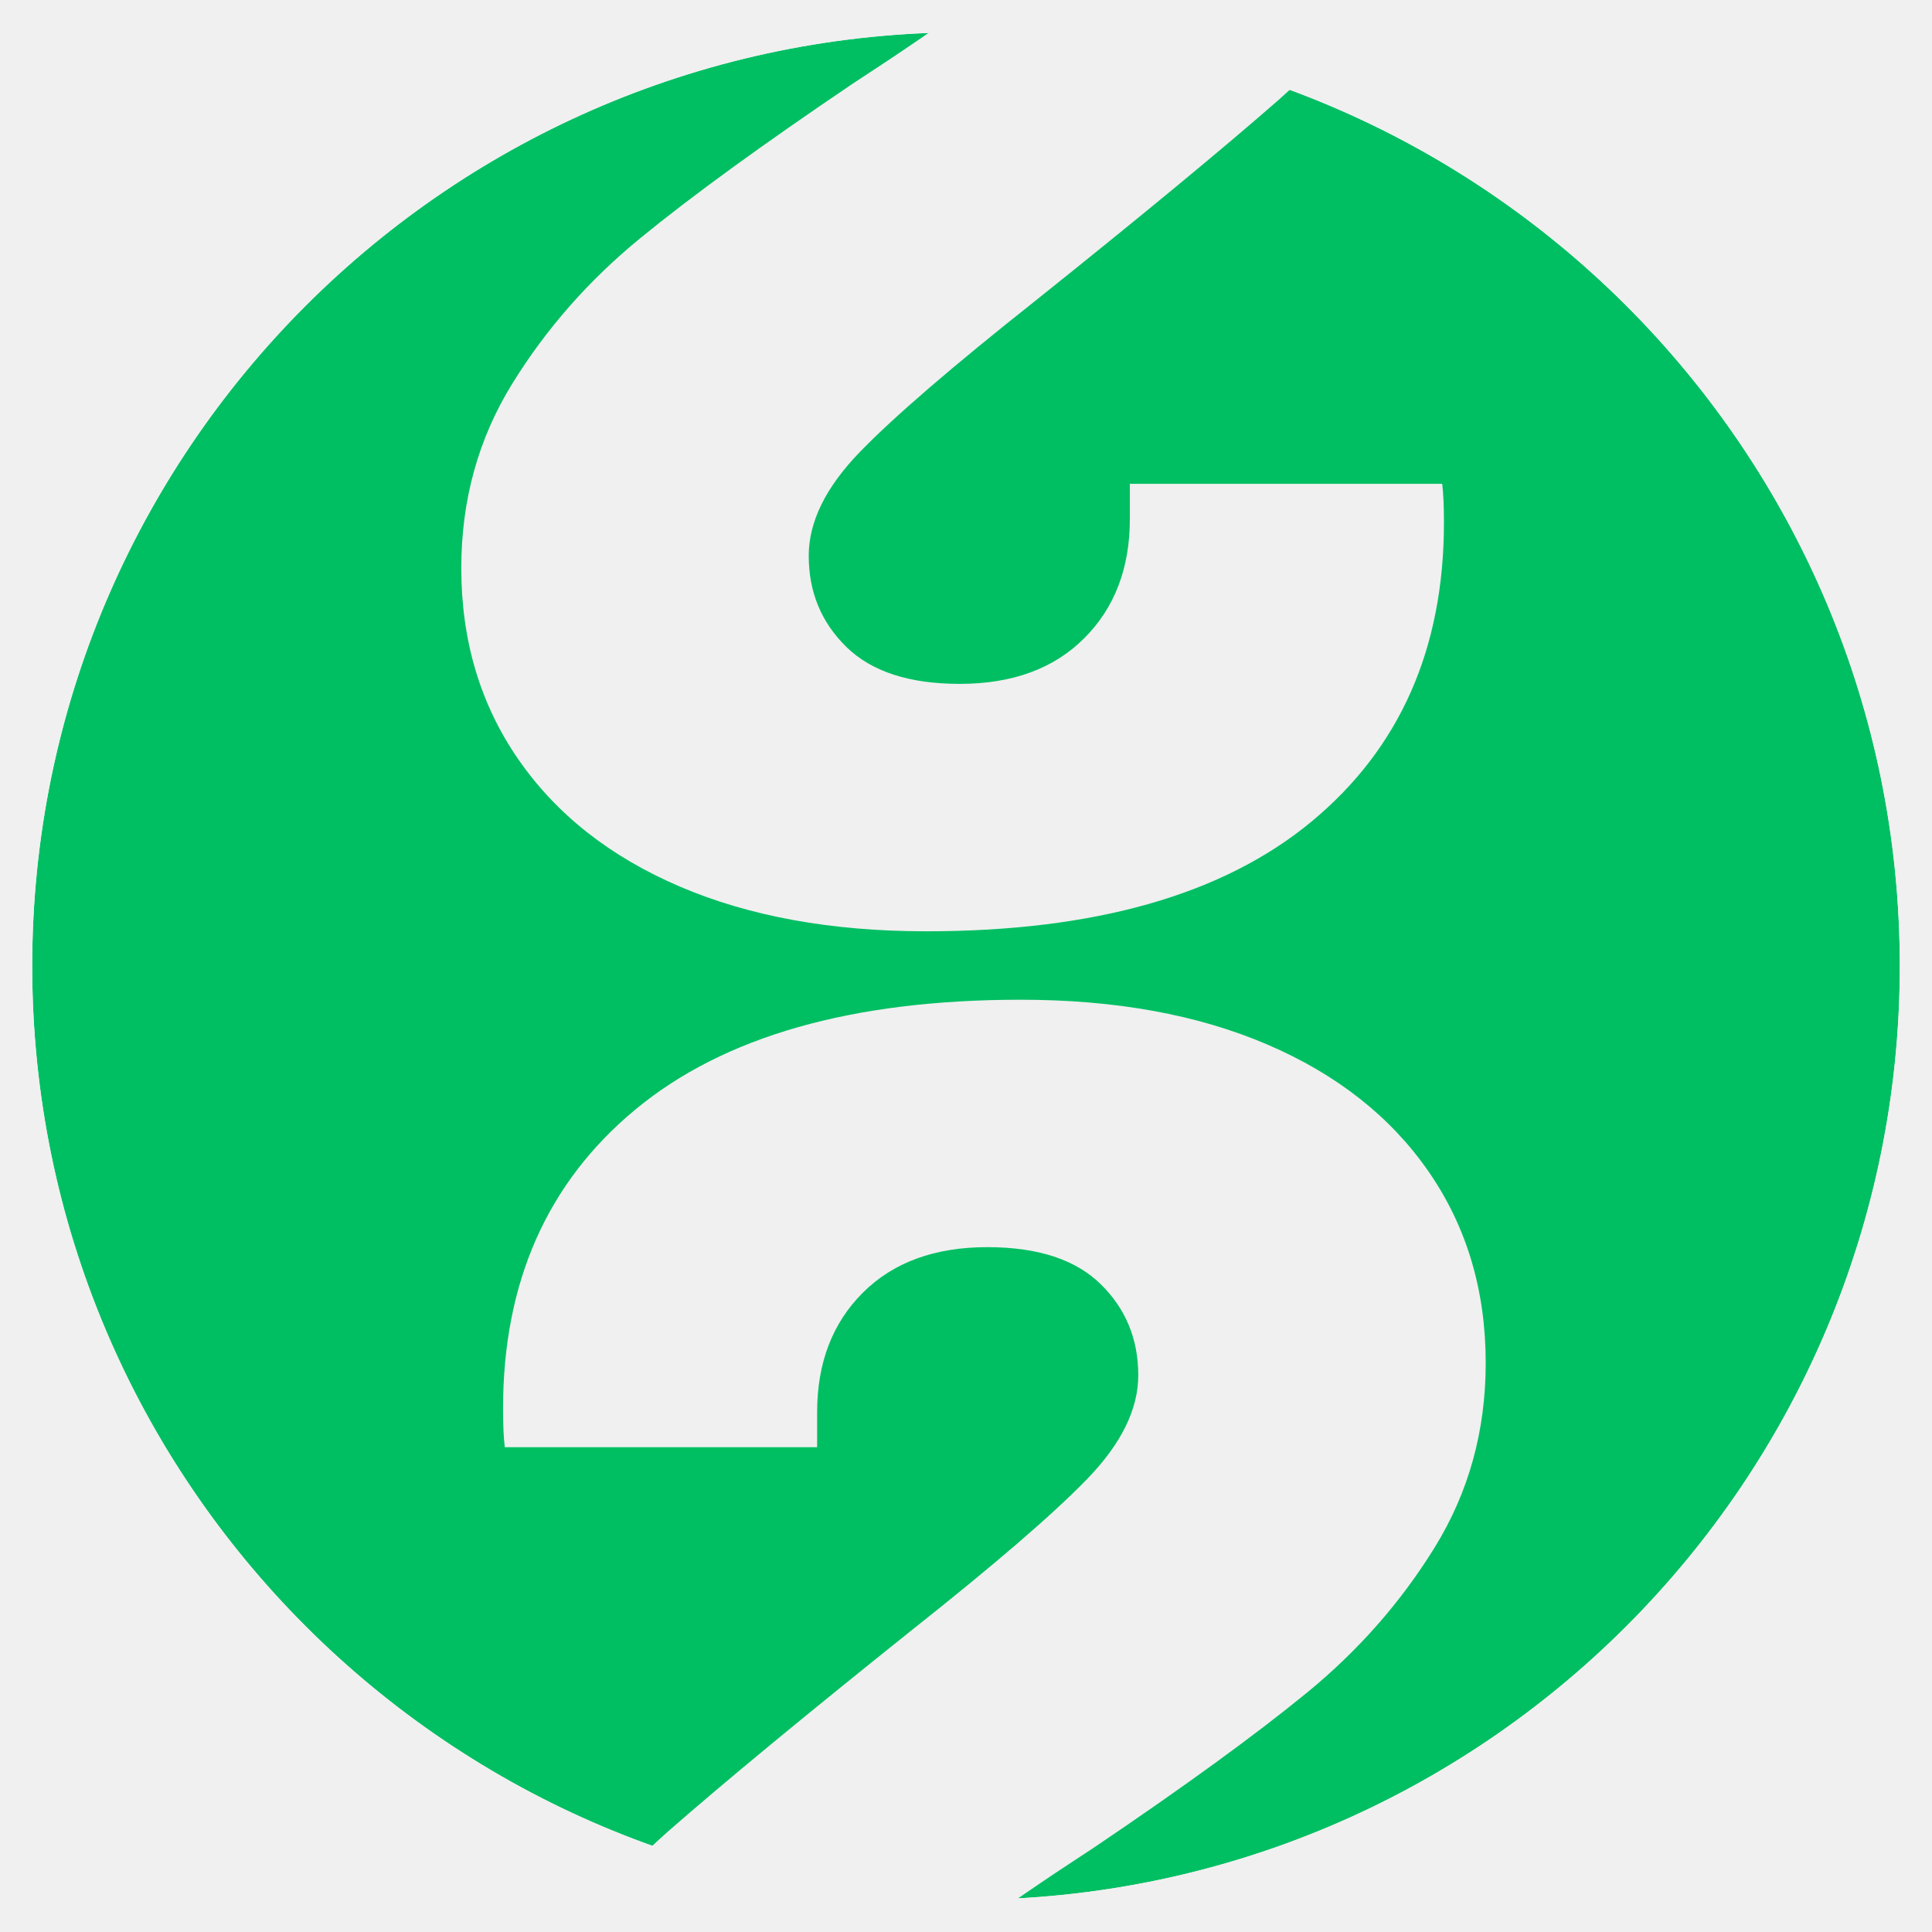
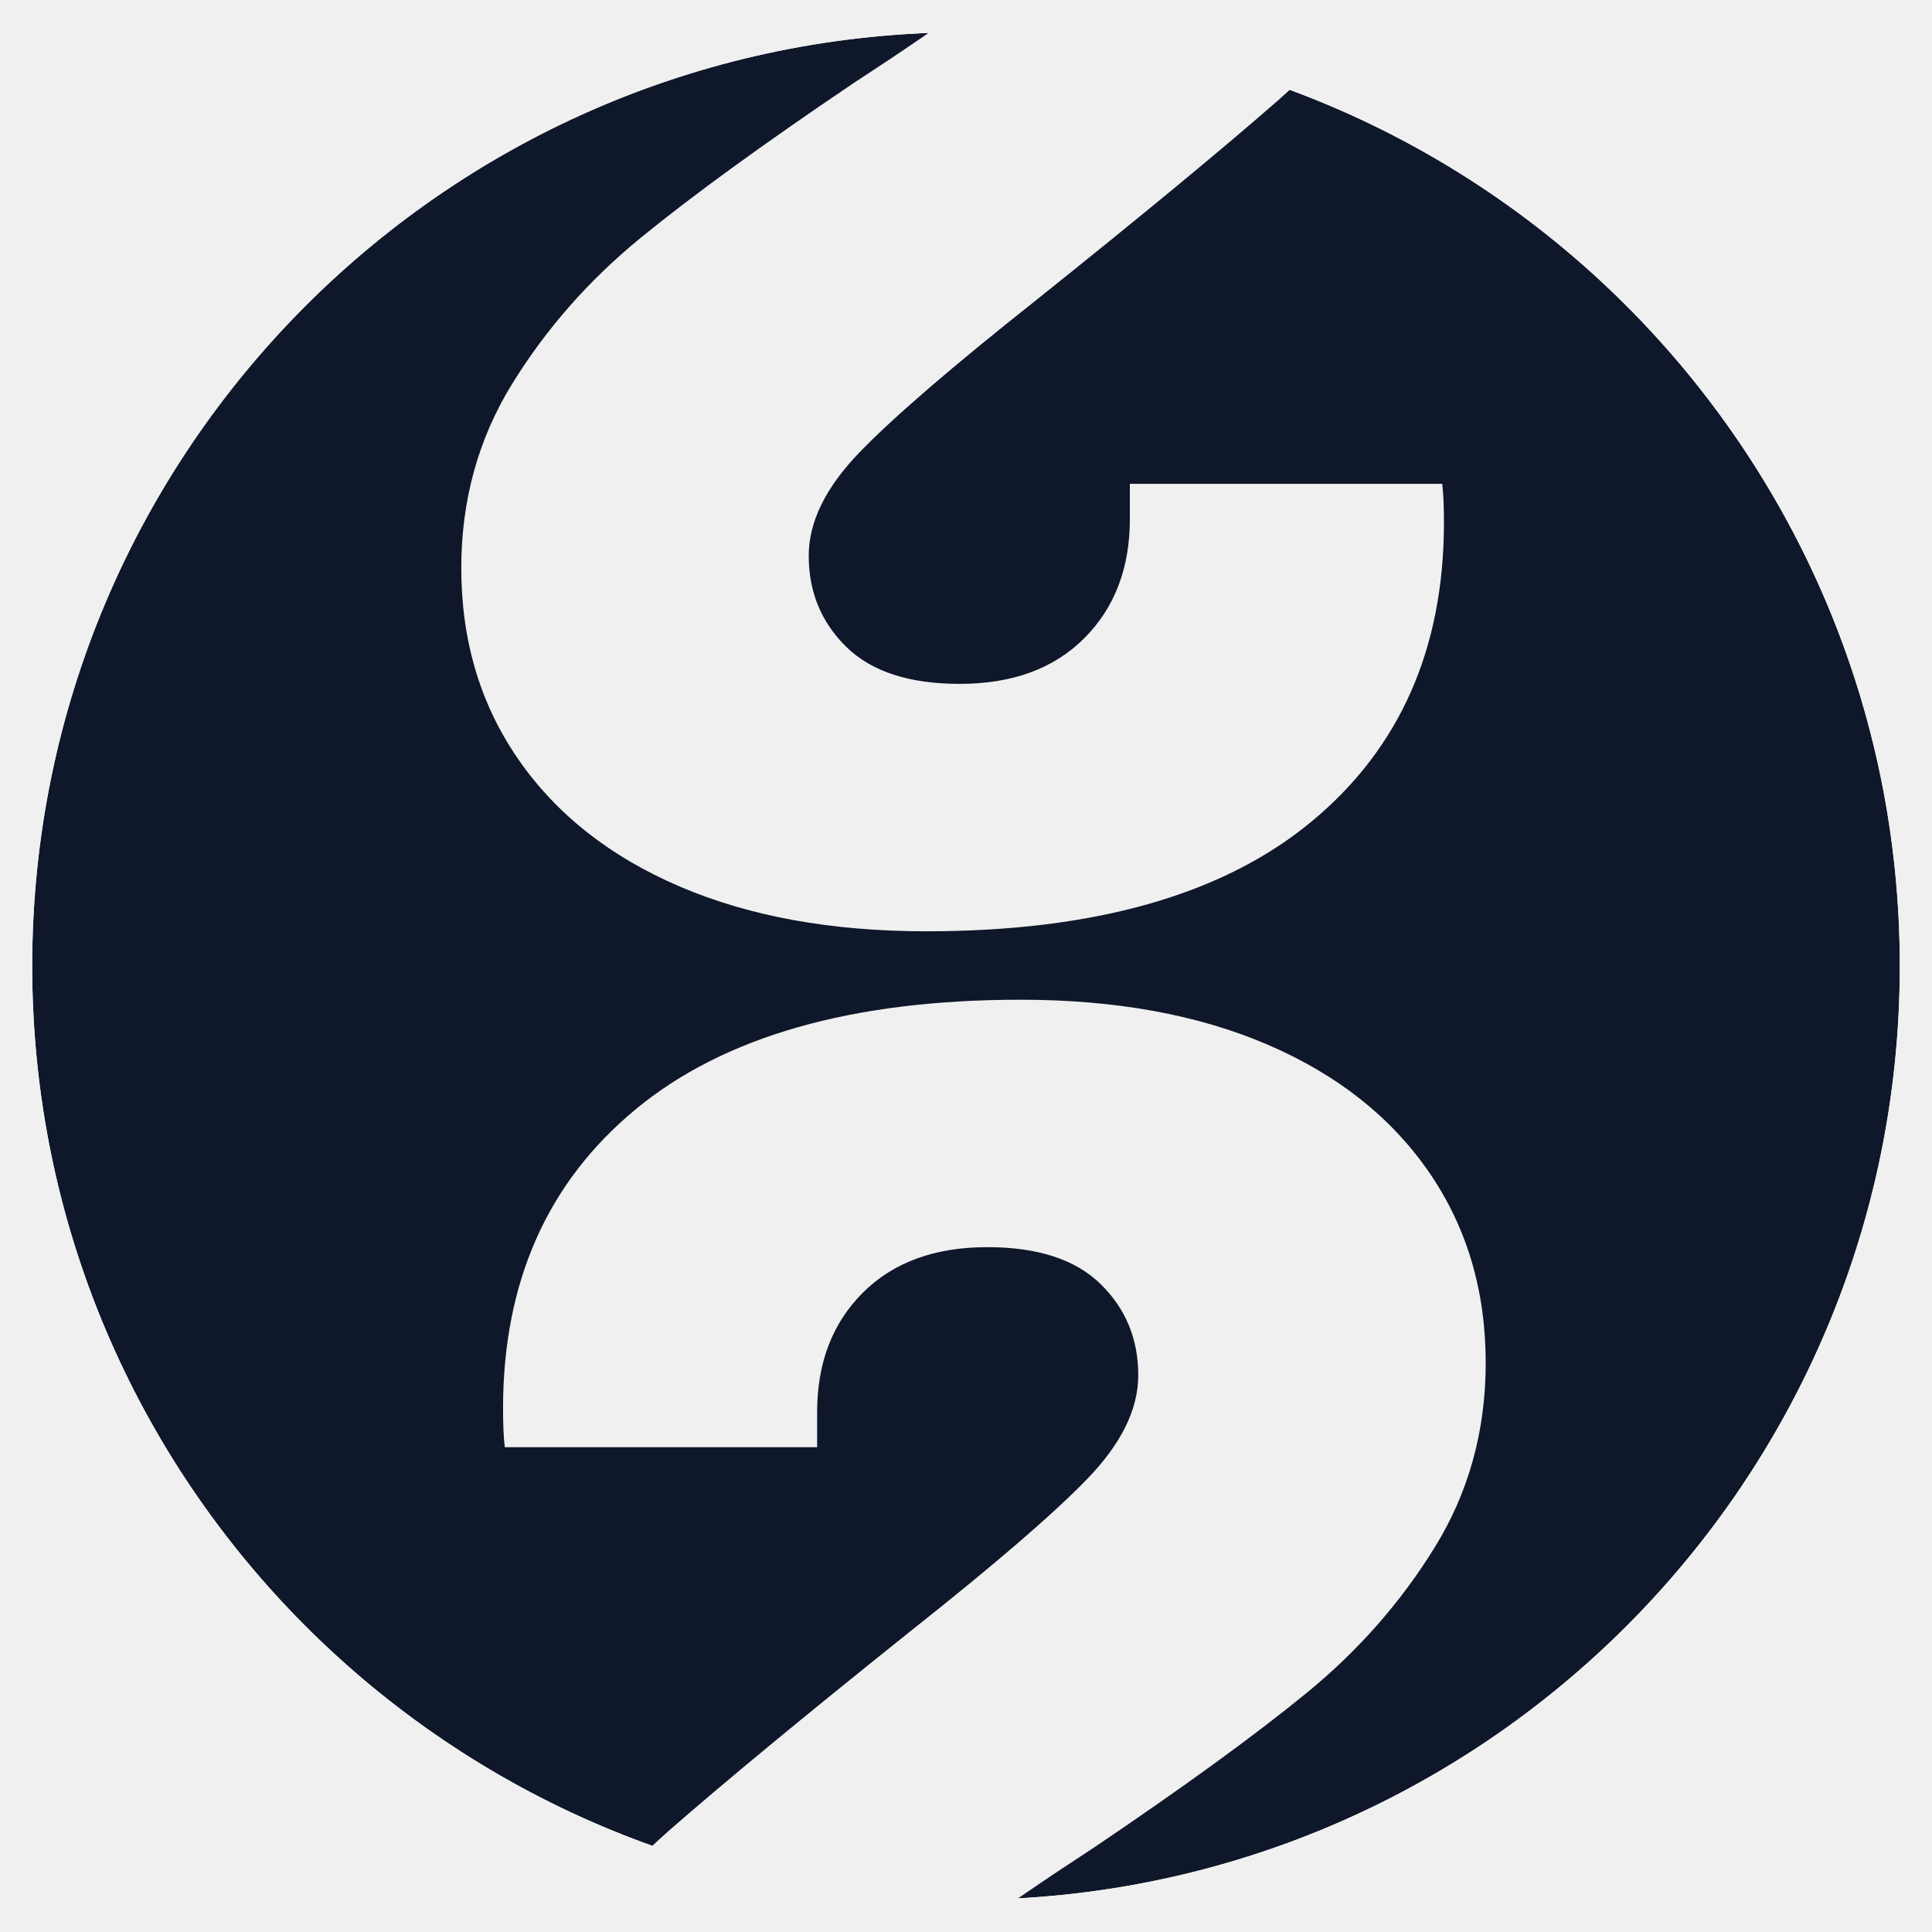
<svg xmlns="http://www.w3.org/2000/svg" width="1024" height="1024" viewBox="0 0 1500 1500">
  <defs>
    <mask id="logo-mask">
      <circle cx="750" cy="750" r="725" fill="white" />
      <g transform="matrix(1, 0, 0, 1, 320, 533)">
        <g transform="translate(1.076851, 1196.862)">
          <path fill="black" d="M 471.391 -953.672 C 544.953 -953.672 608.754 -942.086 662.797 -918.922 C 716.836 -895.766 758.617 -862.844 788.141 -820.156 C 817.66 -777.469 832.422 -727.969 832.422 -671.656 C 832.422 -618.977 819.25 -571.297 792.906 -528.609 C 766.57 -485.922 733.422 -448.227 693.453 -415.531 C 653.492 -382.832 598.547 -342.867 528.609 -295.641 C 489.555 -270.203 457.766 -248.406 433.234 -230.25 L 843.312 -230.25 L 843.312 0 L 66.75 0 L 66.75 -65.391 C 66.75 -113.523 77.875 -156.441 100.125 -194.141 C 122.383 -231.836 154.859 -269.758 197.547 -307.906 C 241.141 -346.051 303.812 -397.82 385.562 -463.219 C 450.957 -514.988 496.82 -554.492 523.156 -581.734 C 549.5 -608.984 562.672 -635.781 562.672 -662.125 C 562.672 -690.281 552.906 -713.895 533.375 -732.969 C 513.844 -752.039 484.551 -761.578 445.5 -761.578 C 404.625 -761.578 372.379 -749.77 348.766 -726.156 C 325.148 -702.539 313.344 -671.66 313.344 -633.516 L 313.344 -606.266 L 70.844 -606.266 C 69.938 -613.523 69.484 -623.516 69.484 -636.234 C 69.484 -734.328 103.77 -811.754 172.344 -868.516 C 240.914 -925.285 340.598 -953.672 471.391 -953.672 Z M 471.391 -953.672" />
        </g>
      </g>
      <g transform="matrix(1, 0, 0, 1, 281, 0)">
        <g transform="translate(909.5629, -230.6174)">
          <path fill="black" d="M -471.391 953.672 C -544.953 953.672 -608.754 942.086 -662.797 918.922 C -716.836 895.766 -758.617 862.844 -788.141 820.156 C -817.66 777.469 -832.422 727.969 -832.422 671.656 C -832.422 618.977 -819.25 571.297 -792.906 528.609 C -766.57 485.922 -733.422 448.227 -693.453 415.531 C -653.492 382.832 -598.547 342.867 -528.609 295.641 C -489.555 270.203 -457.766 248.406 -433.234 230.25 L -843.312 230.25 L -843.312 0 L -66.75 0 L -66.75 65.391 C -66.75 113.523 -77.875 156.441 -100.125 194.141 C -122.383 231.836 -154.859 269.758 -197.547 307.906 C -241.141 346.051 -303.812 397.82 -385.562 463.219 C -450.957 514.988 -496.82 554.492 -523.156 581.734 C -549.5 608.984 -562.672 635.781 -562.672 662.125 C -562.672 690.281 -552.906 713.895 -533.375 732.969 C -513.844 752.039 -484.551 761.578 -445.5 761.578 C -404.625 761.578 -372.379 749.77 -348.766 726.156 C -325.148 702.539 -313.344 671.66 -313.344 633.516 L -313.344 606.266 L -70.844 606.266 C -69.938 613.523 -69.484 623.516 -69.484 636.234 C -69.484 734.328 -103.77 811.754 -172.344 868.516 C -240.914 925.285 -340.598 953.672 -471.391 953.672 Z M -471.391 953.672" />
        </g>
      </g>
    </mask>
  </defs>
-   <circle cx="750" cy="750" r="725" fill="#00bf63" mask="url(#logo-mask)" />
+   <circle cx="750" cy="750" r="725" fill="#0f172a" mask="url(#logo-mask)" />
</svg>
